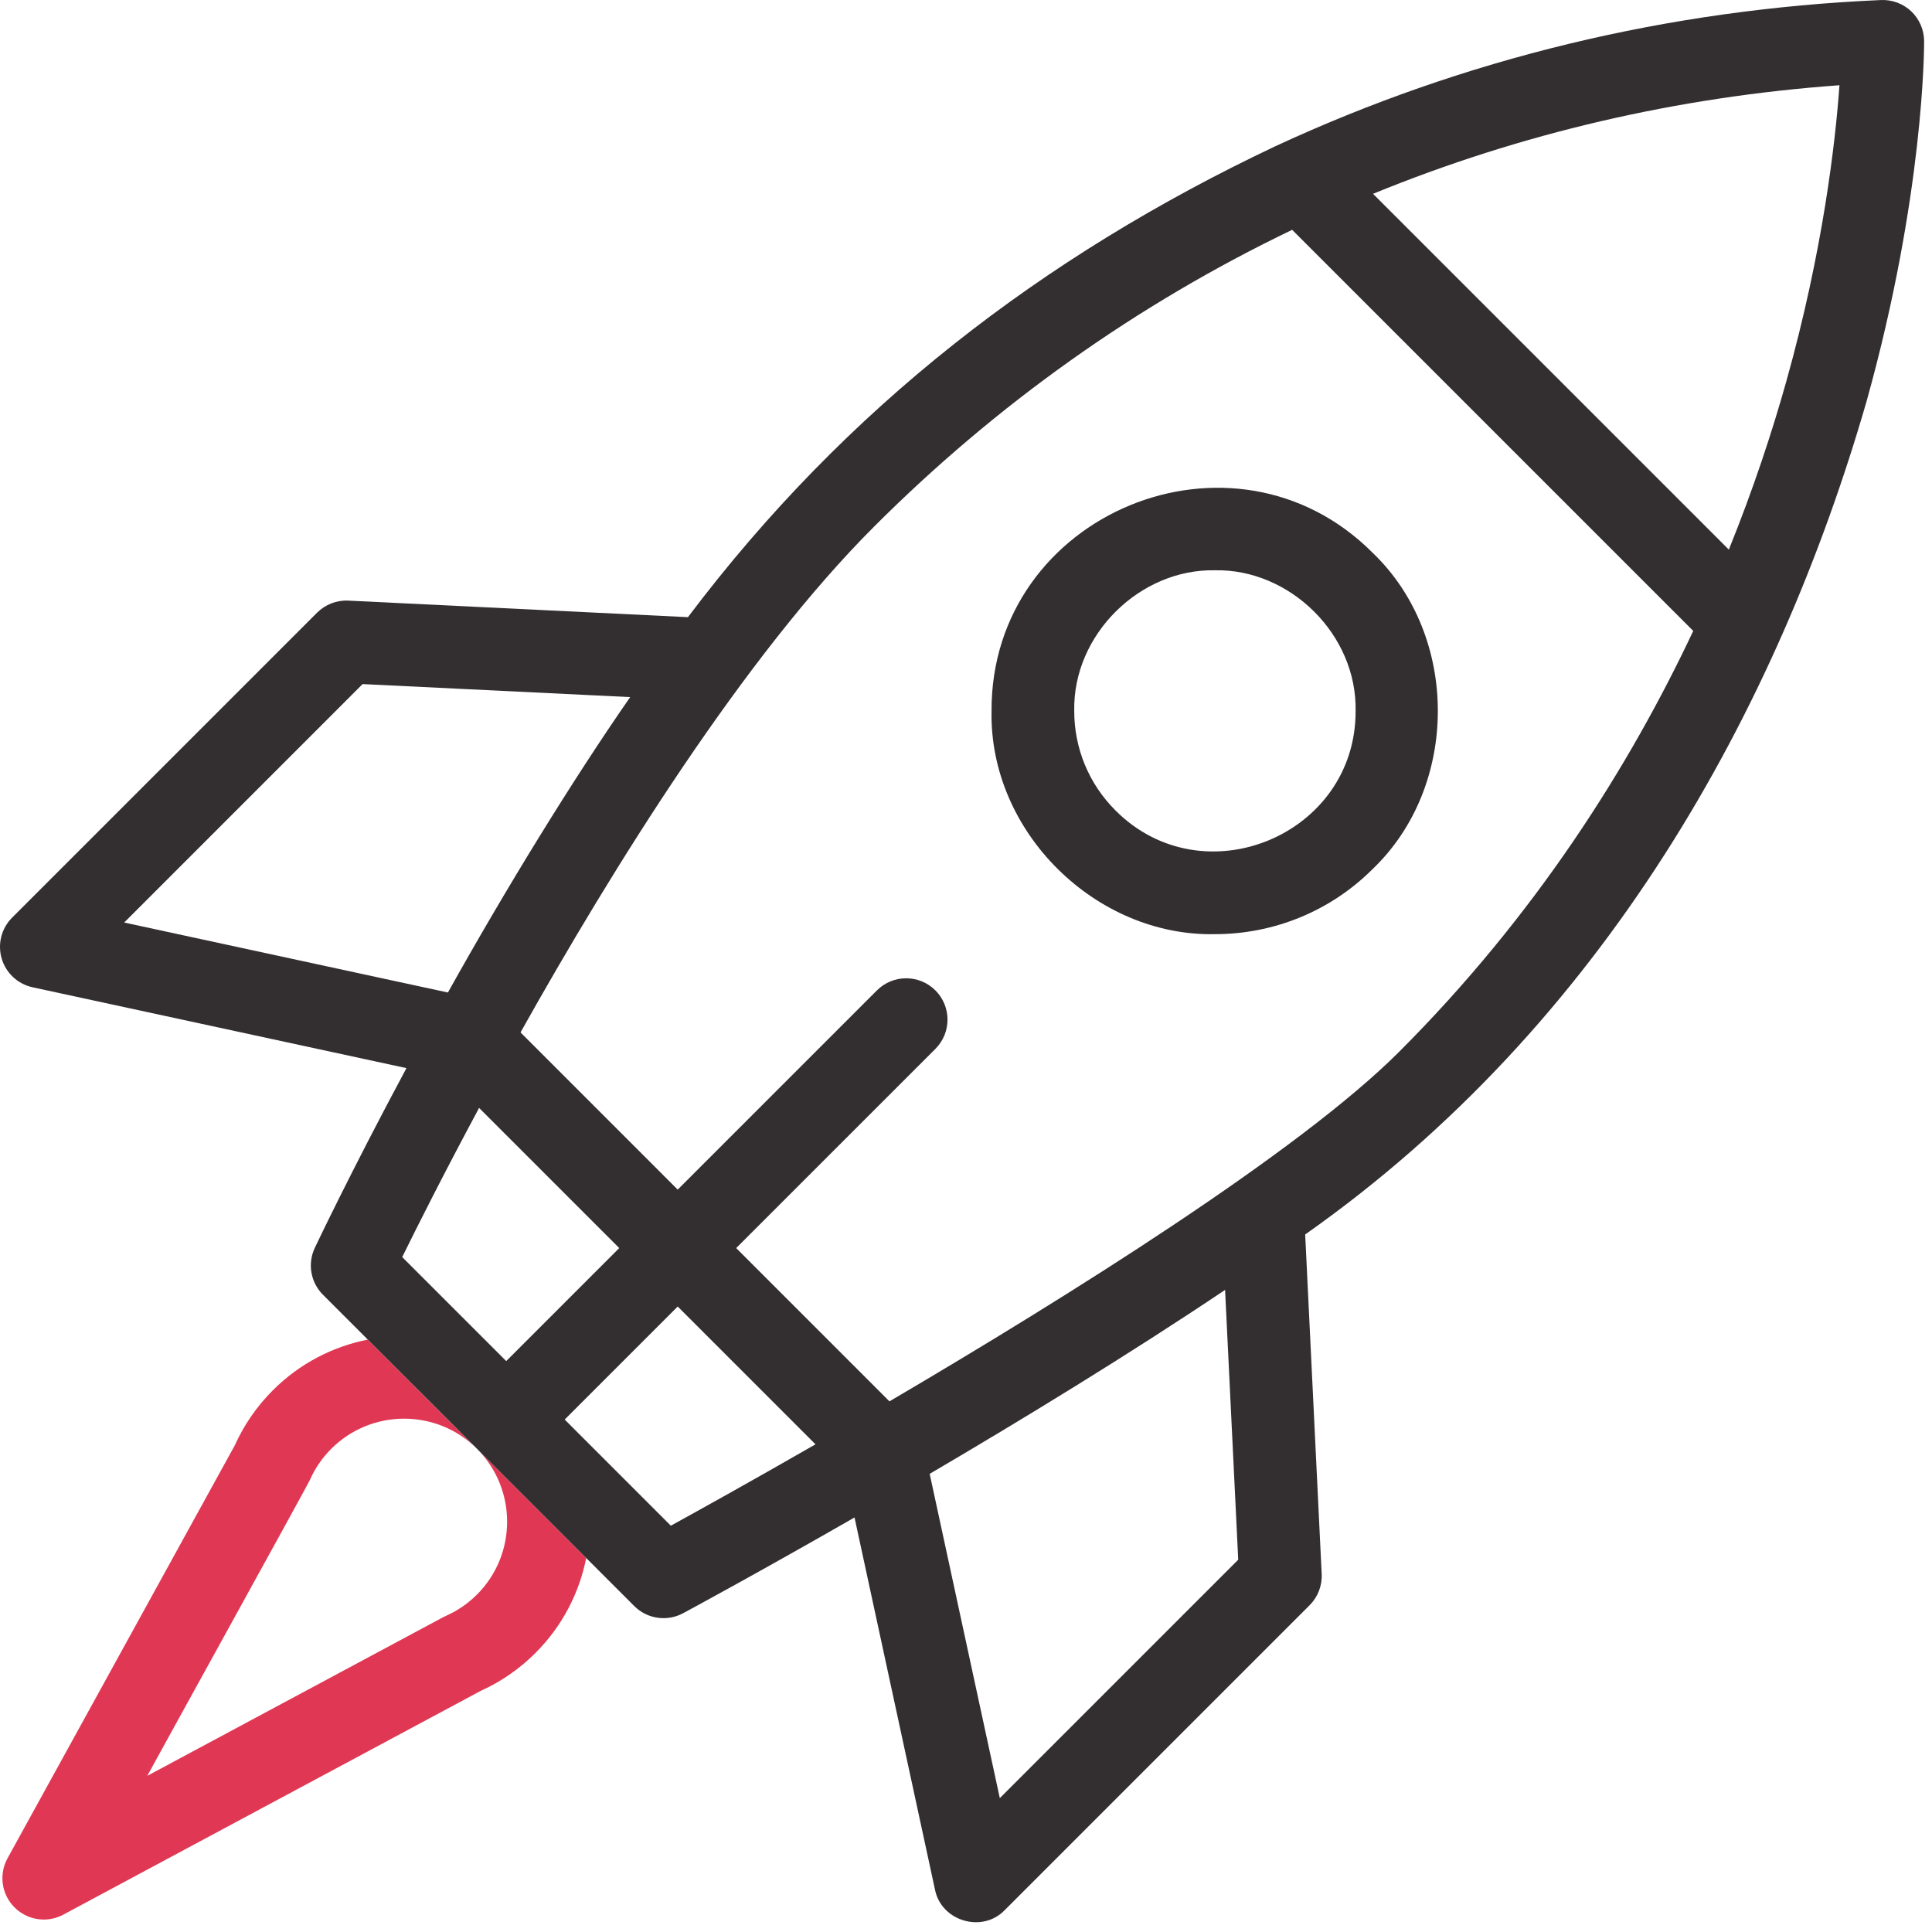
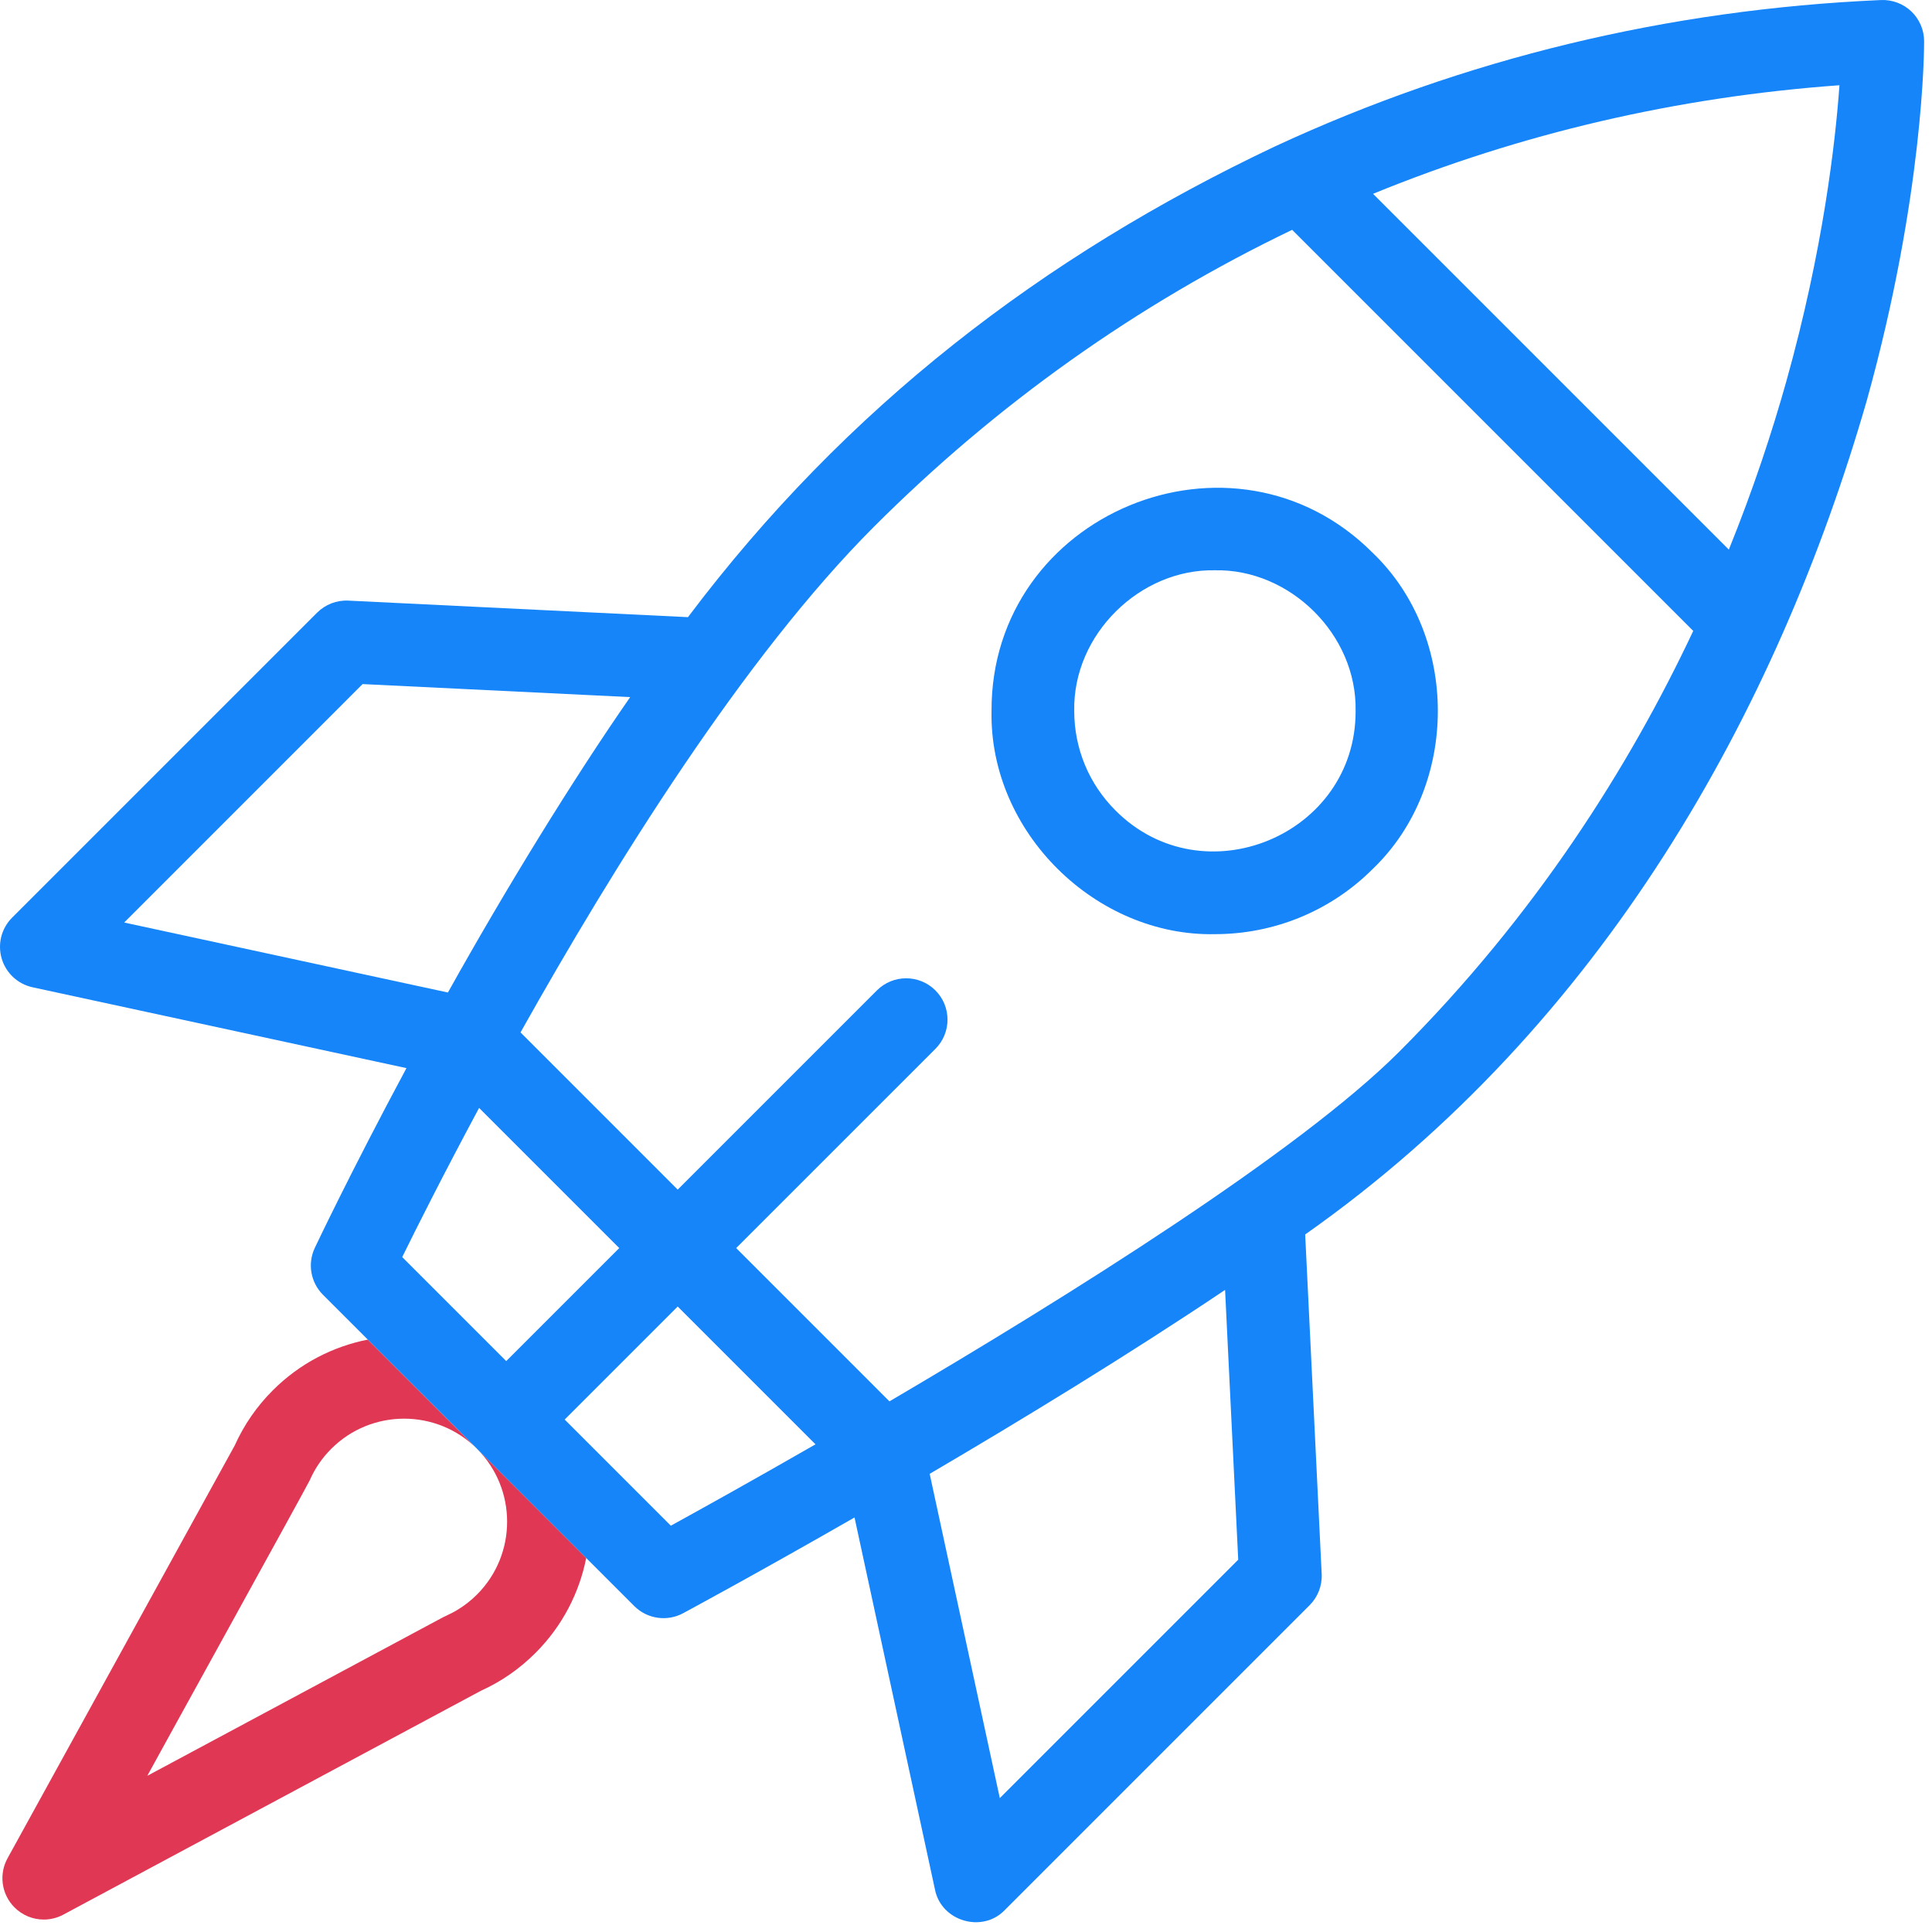
<svg xmlns="http://www.w3.org/2000/svg" width="50" height="50" viewBox="0 0 50 50" fill="none">
  <path d="M12.345 37.495L12.344 37.495C13.384 38.535 13.384 40.227 12.345 41.266C12.191 41.42 12.019 41.555 11.834 41.666C11.722 41.736 11.589 41.794 11.465 41.855L3.812 45.958C3.888 45.81 7.937 38.481 8.015 38.312C8.149 38.006 8.336 37.731 8.573 37.495C9.093 36.975 9.775 36.715 10.459 36.715C11.142 36.715 11.825 36.975 12.344 37.495L12.344 37.495L9.518 34.669C8.617 34.847 7.757 35.284 7.06 35.982C6.646 36.395 6.315 36.875 6.075 37.408L0.195 48.092C-0.033 48.507 0.038 49.023 0.372 49.36C0.578 49.569 0.854 49.678 1.133 49.678C1.305 49.678 1.479 49.636 1.638 49.551L12.442 43.759C12.973 43.519 13.446 43.19 13.857 42.779C14.555 42.082 14.992 41.222 15.171 40.321L12.345 37.495Z" fill="#E03854" />
-   <path d="M31.442 24.176C28.366 24.24 25.599 21.542 25.661 18.399C25.64 13.29 31.923 10.688 35.529 14.311C37.772 16.463 37.772 20.335 35.529 22.486C34.402 23.613 32.922 24.176 31.442 24.176ZM31.442 14.759C29.505 14.719 27.762 16.419 27.801 18.399C27.801 19.371 28.18 20.285 28.867 20.973C31.139 23.255 35.096 21.616 35.083 18.398C35.121 16.419 33.379 14.719 31.442 14.759Z" fill="#332F30" />
-   <path d="M48.309 10.378C49.795 5.047 49.797 1.226 49.796 1.065C49.795 0.774 49.675 0.496 49.465 0.295C49.254 0.095 48.971 -0.011 48.68 0.001C43.168 0.242 37.89 1.517 32.992 3.791C26.986 6.635 21.894 10.544 17.804 15.972L9.015 15.544C8.713 15.529 8.42 15.643 8.206 15.856L0.313 23.749C0.036 24.026 -0.067 24.432 0.044 24.808C0.154 25.183 0.461 25.468 0.844 25.551L10.519 27.643C9.067 30.349 8.159 32.27 8.147 32.295C7.954 32.703 8.039 33.189 8.358 33.508L12.345 37.494L12.345 37.495L12.345 37.495L16.415 41.565C16.75 41.9 17.266 41.973 17.679 41.75C17.887 41.638 19.664 40.678 22.115 39.272L24.198 48.906C24.361 49.72 25.42 50.035 26 49.436L33.893 41.543C34.106 41.33 34.22 41.036 34.205 40.735L33.778 31.948C41.5 26.514 46.001 18.376 48.309 10.378ZM46.228 9.876C45.862 11.179 45.379 12.65 44.742 14.224L35.534 5.016C39.355 3.452 43.403 2.509 47.605 2.206C47.5 3.679 47.183 6.47 46.228 9.876ZM9.384 17.704L16.309 18.041C14.815 20.192 13.089 23.003 11.592 25.686L3.214 23.875L9.384 17.704ZM12.399 28.673L16.026 32.3L13.101 35.225L10.409 32.533C10.789 31.761 11.482 30.38 12.399 28.673ZM17.361 39.485L14.614 36.738L17.539 33.813L21.105 37.379C19.467 38.32 18.127 39.064 17.361 39.485ZM32.045 40.365L25.875 46.535L24.06 38.143C26.462 36.733 29.213 35.055 31.705 33.383L32.045 40.365ZM36.208 27.222C33.621 29.808 27.677 33.53 23.019 36.267L19.052 32.3L24.208 27.145C24.626 26.727 24.626 26.049 24.208 25.631C23.79 25.214 23.113 25.214 22.695 25.631L17.539 30.787L13.471 26.719C15.877 22.425 19.263 16.986 22.618 13.632C25.797 10.452 29.437 7.871 33.441 5.948L43.821 16.328C42.166 19.841 39.745 23.685 36.208 27.222Z" fill="#332F30" />
+   <path d="M31.442 24.176C28.366 24.24 25.599 21.542 25.661 18.399C25.64 13.29 31.923 10.688 35.529 14.311C37.772 16.463 37.772 20.335 35.529 22.486C34.402 23.613 32.922 24.176 31.442 24.176ZM31.442 14.759C29.505 14.719 27.762 16.419 27.801 18.399C27.801 19.371 28.18 20.285 28.867 20.973C31.139 23.255 35.096 21.616 35.083 18.398C35.121 16.419 33.379 14.719 31.442 14.759Z" fill="#1685f9" />
+   <path d="M48.309 10.378C49.795 5.047 49.797 1.226 49.796 1.065C49.795 0.774 49.675 0.496 49.465 0.295C49.254 0.095 48.971 -0.011 48.68 0.001C43.168 0.242 37.89 1.517 32.992 3.791C26.986 6.635 21.894 10.544 17.804 15.972L9.015 15.544C8.713 15.529 8.42 15.643 8.206 15.856L0.313 23.749C0.036 24.026 -0.067 24.432 0.044 24.808C0.154 25.183 0.461 25.468 0.844 25.551L10.519 27.643C9.067 30.349 8.159 32.27 8.147 32.295C7.954 32.703 8.039 33.189 8.358 33.508L12.345 37.494L12.345 37.495L12.345 37.495L16.415 41.565C16.75 41.9 17.266 41.973 17.679 41.75C17.887 41.638 19.664 40.678 22.115 39.272L24.198 48.906C24.361 49.72 25.42 50.035 26 49.436L33.893 41.543C34.106 41.33 34.22 41.036 34.205 40.735L33.778 31.948C41.5 26.514 46.001 18.376 48.309 10.378ZM46.228 9.876C45.862 11.179 45.379 12.65 44.742 14.224L35.534 5.016C39.355 3.452 43.403 2.509 47.605 2.206C47.5 3.679 47.183 6.47 46.228 9.876ZM9.384 17.704L16.309 18.041C14.815 20.192 13.089 23.003 11.592 25.686L3.214 23.875L9.384 17.704ZM12.399 28.673L16.026 32.3L13.101 35.225L10.409 32.533C10.789 31.761 11.482 30.38 12.399 28.673ZM17.361 39.485L14.614 36.738L17.539 33.813L21.105 37.379C19.467 38.32 18.127 39.064 17.361 39.485ZM32.045 40.365L25.875 46.535L24.06 38.143C26.462 36.733 29.213 35.055 31.705 33.383L32.045 40.365ZM36.208 27.222C33.621 29.808 27.677 33.53 23.019 36.267L19.052 32.3L24.208 27.145C24.626 26.727 24.626 26.049 24.208 25.631C23.79 25.214 23.113 25.214 22.695 25.631L17.539 30.787L13.471 26.719C15.877 22.425 19.263 16.986 22.618 13.632C25.797 10.452 29.437 7.871 33.441 5.948L43.821 16.328C42.166 19.841 39.745 23.685 36.208 27.222Z" fill="#1685f9" />
</svg>
